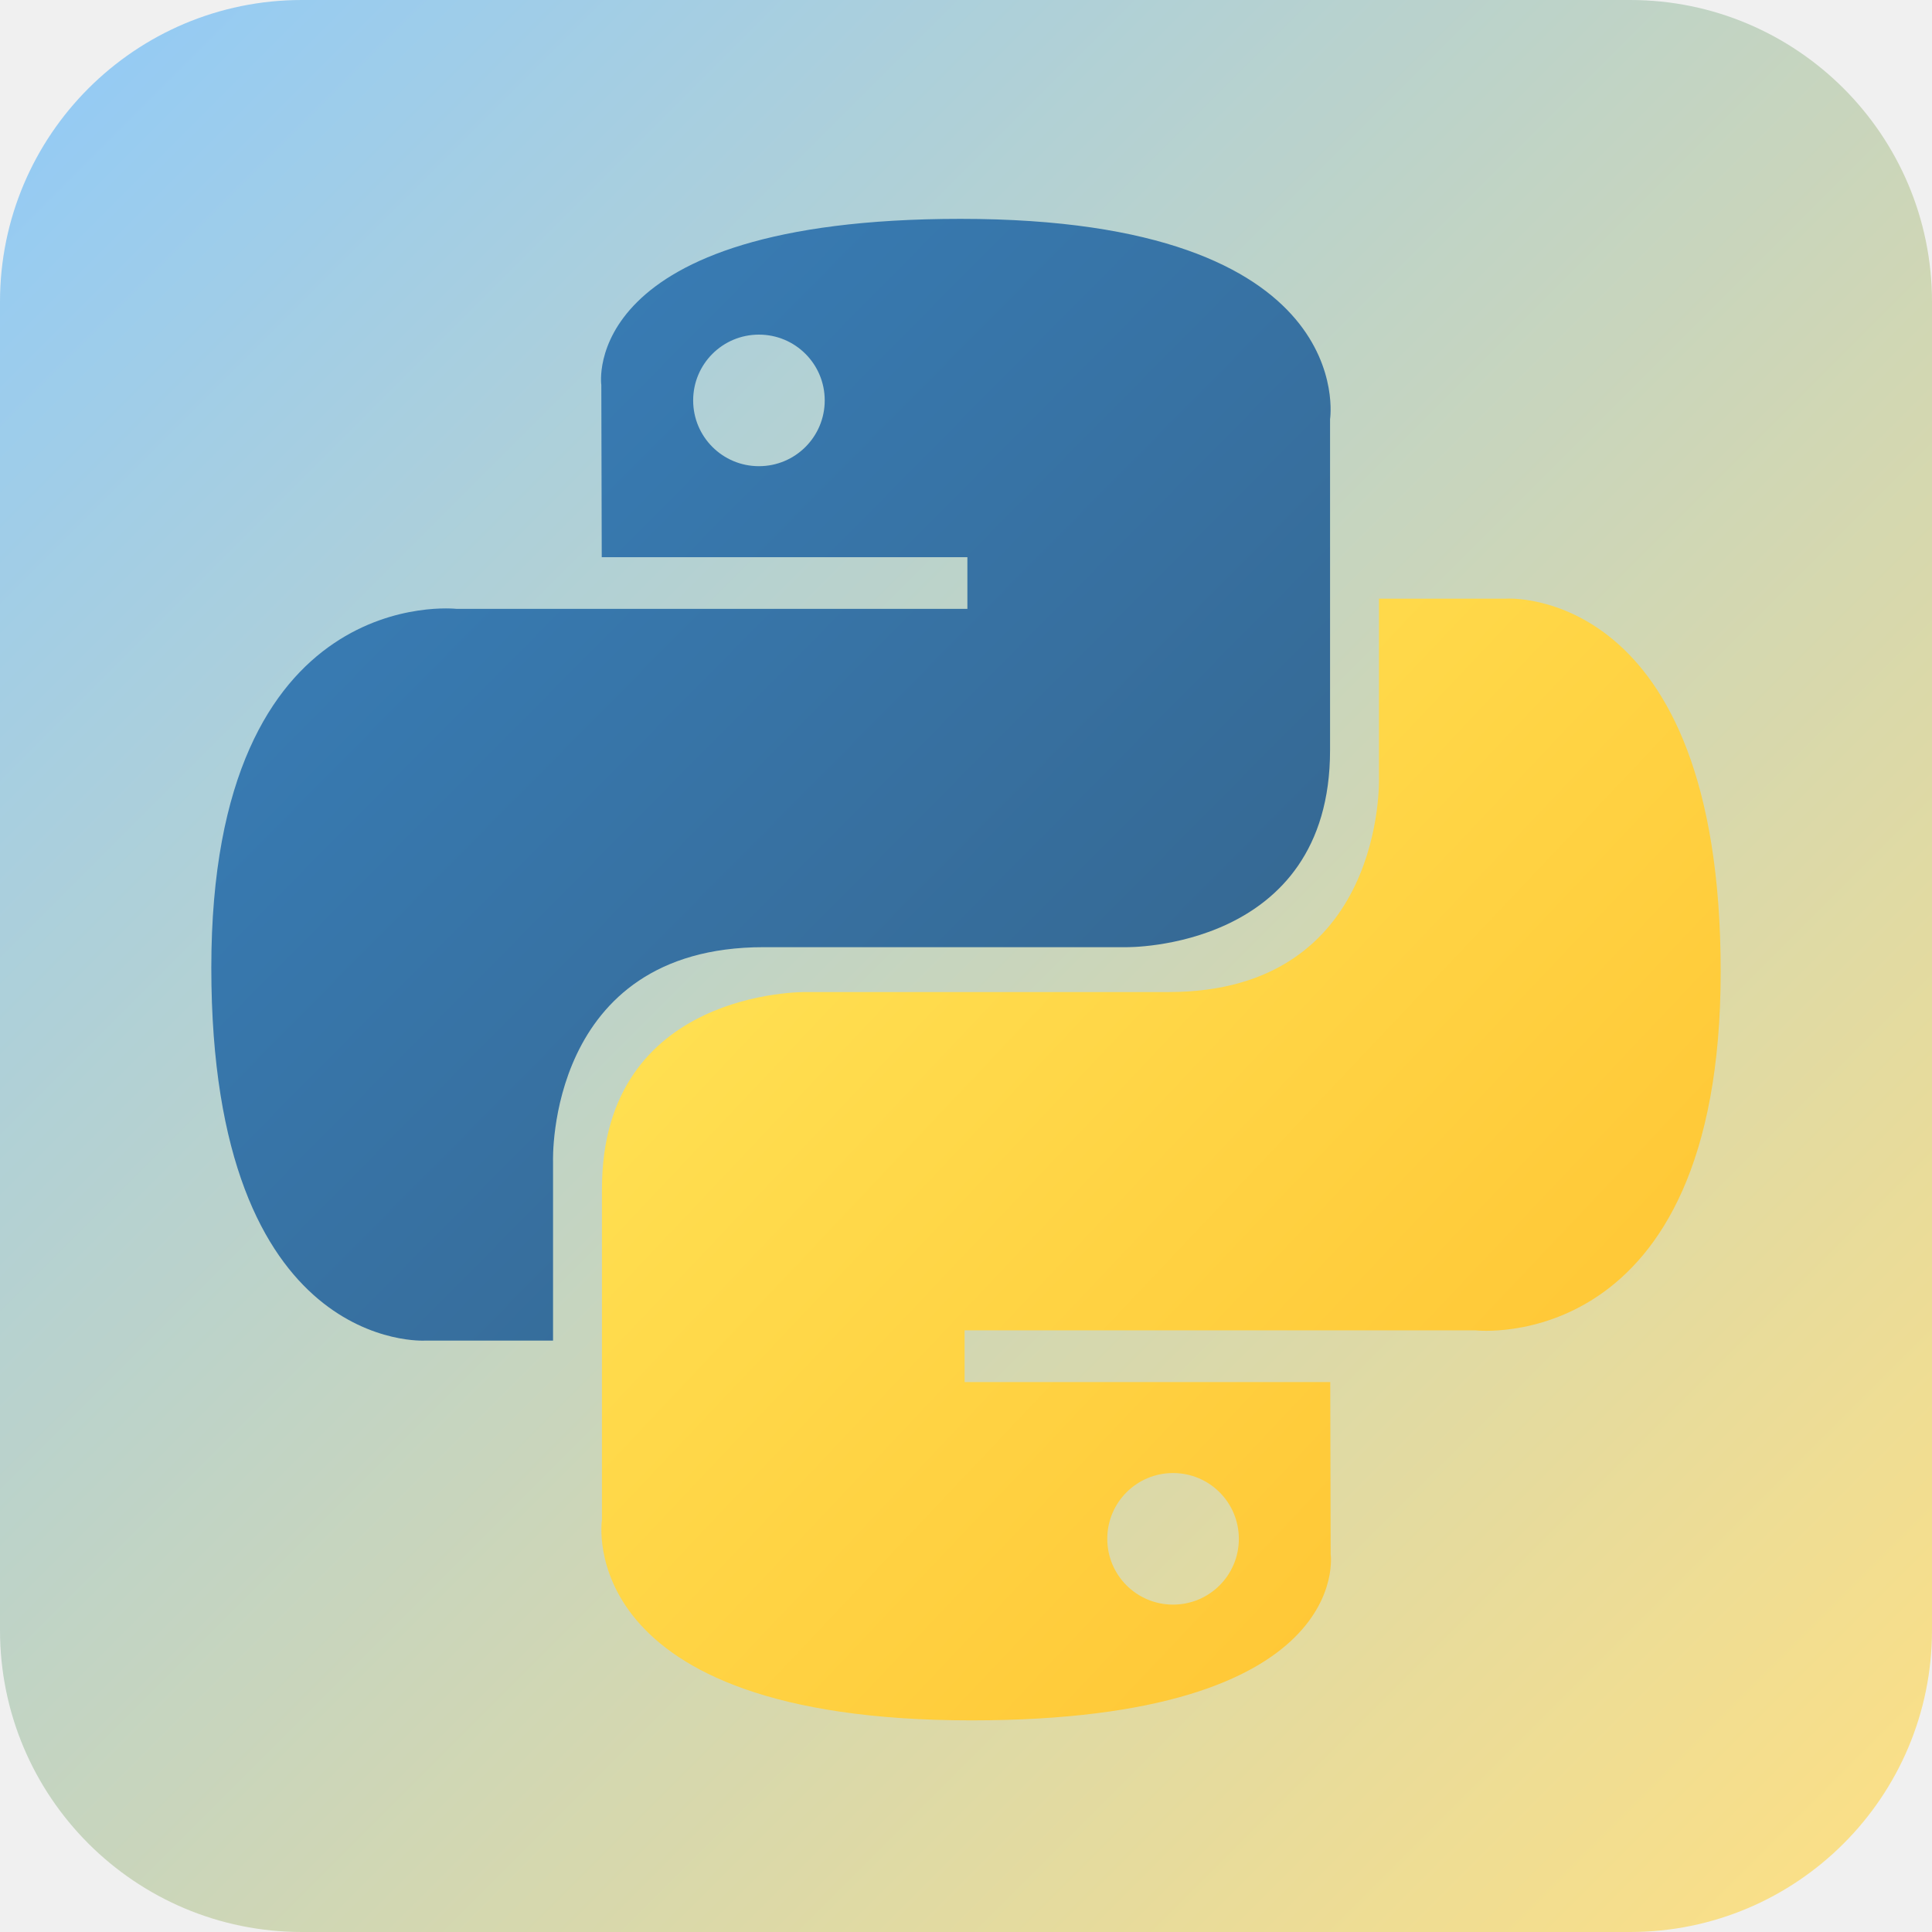
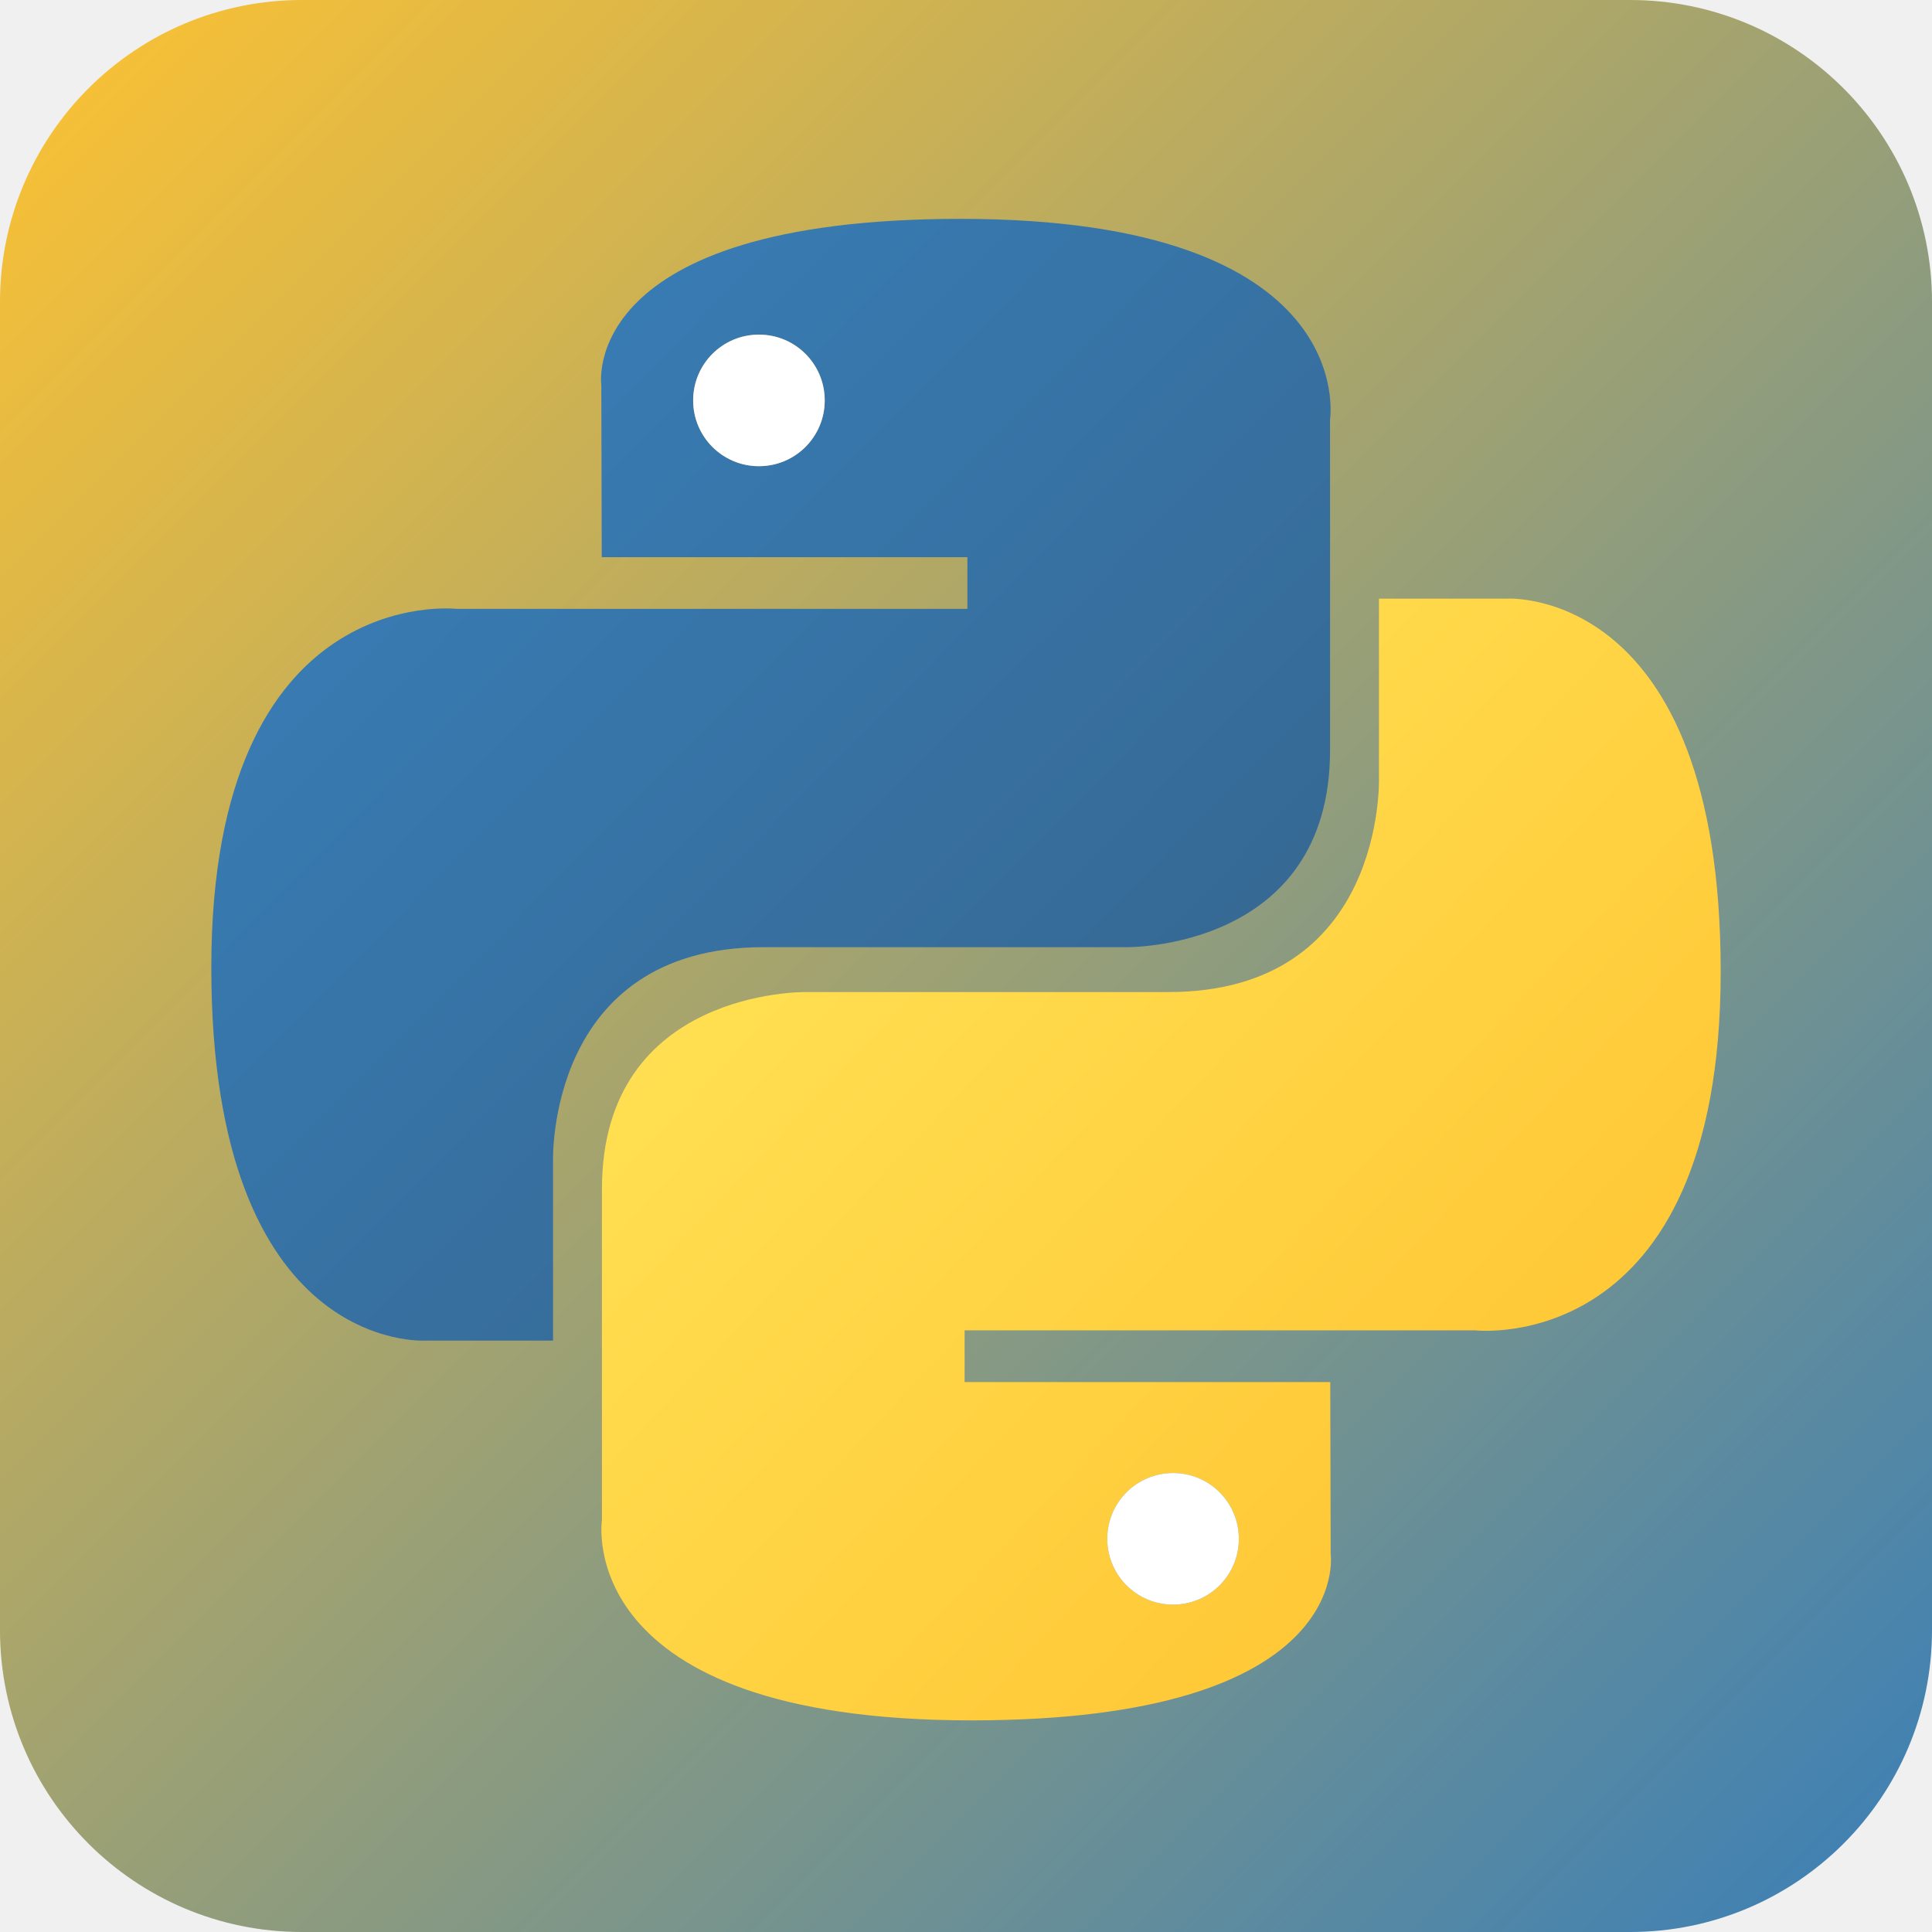
<svg xmlns="http://www.w3.org/2000/svg" width="256" height="256" fill="none" viewBox="0 0 256 256">
  <defs>
-     <linearGradient id="bgGradient" x1="0" y1="0" x2="1" y2="1">
-       <stop offset="0%" stop-color="#90CAF9" />
-       <stop offset="100%" stop-color="#FFE082" />
+     <linearGradient id="bgGradientPy" x1="0" y1="0" x2="1" y2="1">
+       <stop offset="0%" stop-color="#FFC331" />
+       <stop offset="100%" stop-color="#387EB8" />
    </linearGradient>
-   </defs>
-   <rect width="256" height="256" rx="40" fill="url(#bgGradient)" />
-   <path fill="url(#paint0_linear_2_47)" d="M127.279 29C76.507 29 79.677 51.018 79.677 51.018L79.734 73.828H128.185V80.677H60.489C60.489 80.677 28 76.993 28 128.222C28 179.452 56.357 177.636 56.357 177.636H73.281V153.863C73.281 153.863 72.369 125.506 101.186 125.506H149.24C149.24 125.506 176.239 125.942 176.239 99.412V55.546C176.239 55.546 180.338 29 127.279 29ZM100.563 44.339C105.384 44.339 109.28 48.235 109.28 53.056C109.28 57.876 105.384 61.772 100.563 61.772C95.743 61.772 91.847 57.876 91.847 53.056C91.847 48.235 95.743 44.339 100.563 44.339Z" />
-   <path fill="url(#paint1_linear_2_47)" d="M128.721 227.958C179.493 227.958 176.323 205.941 176.323 205.941L176.266 183.13H127.815V176.281H195.511C195.511 176.281 228 179.966 228 128.736C228 77.506 199.643 79.323 199.643 79.323H182.719V103.096C182.719 103.096 183.631 131.453 154.814 131.453H106.76C106.76 131.453 79.761 131.016 79.761 157.546V201.412C79.761 201.412 75.662 227.958 128.721 227.958ZM155.437 212.619C150.616 212.619 146.72 208.723 146.72 203.903C146.72 199.082 150.616 195.186 155.437 195.186C160.257 195.186 164.154 199.082 164.154 203.903C164.154 208.723 160.257 212.619 155.437 212.619Z" />
-   <defs>
    <linearGradient id="paint0_linear_2_47" x1="47.22" x2="146.333" y1="46.896" y2="145.02" gradientUnits="userSpaceOnUse">
      <stop stop-color="#387EB8" />
      <stop offset="1" stop-color="#366994" />
    </linearGradient>
    <linearGradient id="paint1_linear_2_47" x1="108.056" x2="214.492" y1="109.905" y2="210.522" gradientUnits="userSpaceOnUse">
      <stop stop-color="#FFE052" />
      <stop offset="1" stop-color="#FFC331" />
    </linearGradient>
  </defs>
+   <rect width="256" height="256" rx="40" fill="url(#bgGradientPy)" />
+   <path fill="url(#paint0_linear_2_47)" d="M127.279 29C76.507 29 79.677 51.018 79.677 51.018L79.734 73.828H128.185V80.677H60.489C60.489 80.677 28 76.993 28 128.222C28 179.452 56.357 177.636 56.357 177.636H73.281V153.863C73.281 153.863 72.369 125.506 101.186 125.506H149.24C149.24 125.506 176.239 125.942 176.239 99.412V55.546C176.239 55.546 180.338 29 127.279 29ZM100.563 44.339C105.384 44.339 109.28 48.235 109.28 53.056C109.28 57.876 105.384 61.772 100.563 61.772C95.743 61.772 91.847 57.876 91.847 53.056C91.847 48.235 95.743 44.339 100.563 44.339Z" />
+   <path fill="url(#paint1_linear_2_47)" d="M128.721 227.958C179.493 227.958 176.323 205.941 176.323 205.941L176.266 183.13H127.815V176.281H195.511C195.511 176.281 228 179.966 228 128.736C228 77.506 199.643 79.323 199.643 79.323H182.719V103.096C182.719 103.096 183.631 131.453 154.814 131.453H106.76C106.76 131.453 79.761 131.016 79.761 157.546V201.412C79.761 201.412 75.662 227.958 128.721 227.958ZM155.437 212.619C150.616 212.619 146.72 208.723 146.72 203.903C146.72 199.082 150.616 195.186 155.437 195.186C160.257 195.186 164.154 199.082 164.154 203.903C164.154 208.723 160.257 212.619 155.437 212.619Z" />
+   <path fill="#ffffff" d="M100.563 44.339C105.384 44.339 109.28 48.235 109.28 53.056C109.28 57.876 105.384 61.772 100.563 61.772C95.743 61.772 91.847 57.876 91.847 53.056C91.847 48.235 95.743 44.339 100.563 44.339Z" />
+   <path fill="#ffffff" d="M155.437 212.619C150.616 212.619 146.72 208.723 146.72 203.903C146.72 199.082 150.616 195.186 155.437 195.186C160.257 195.186 164.154 199.082 164.154 203.903C164.154 208.723 160.257 212.619 155.437 212.619Z" />
</svg>
